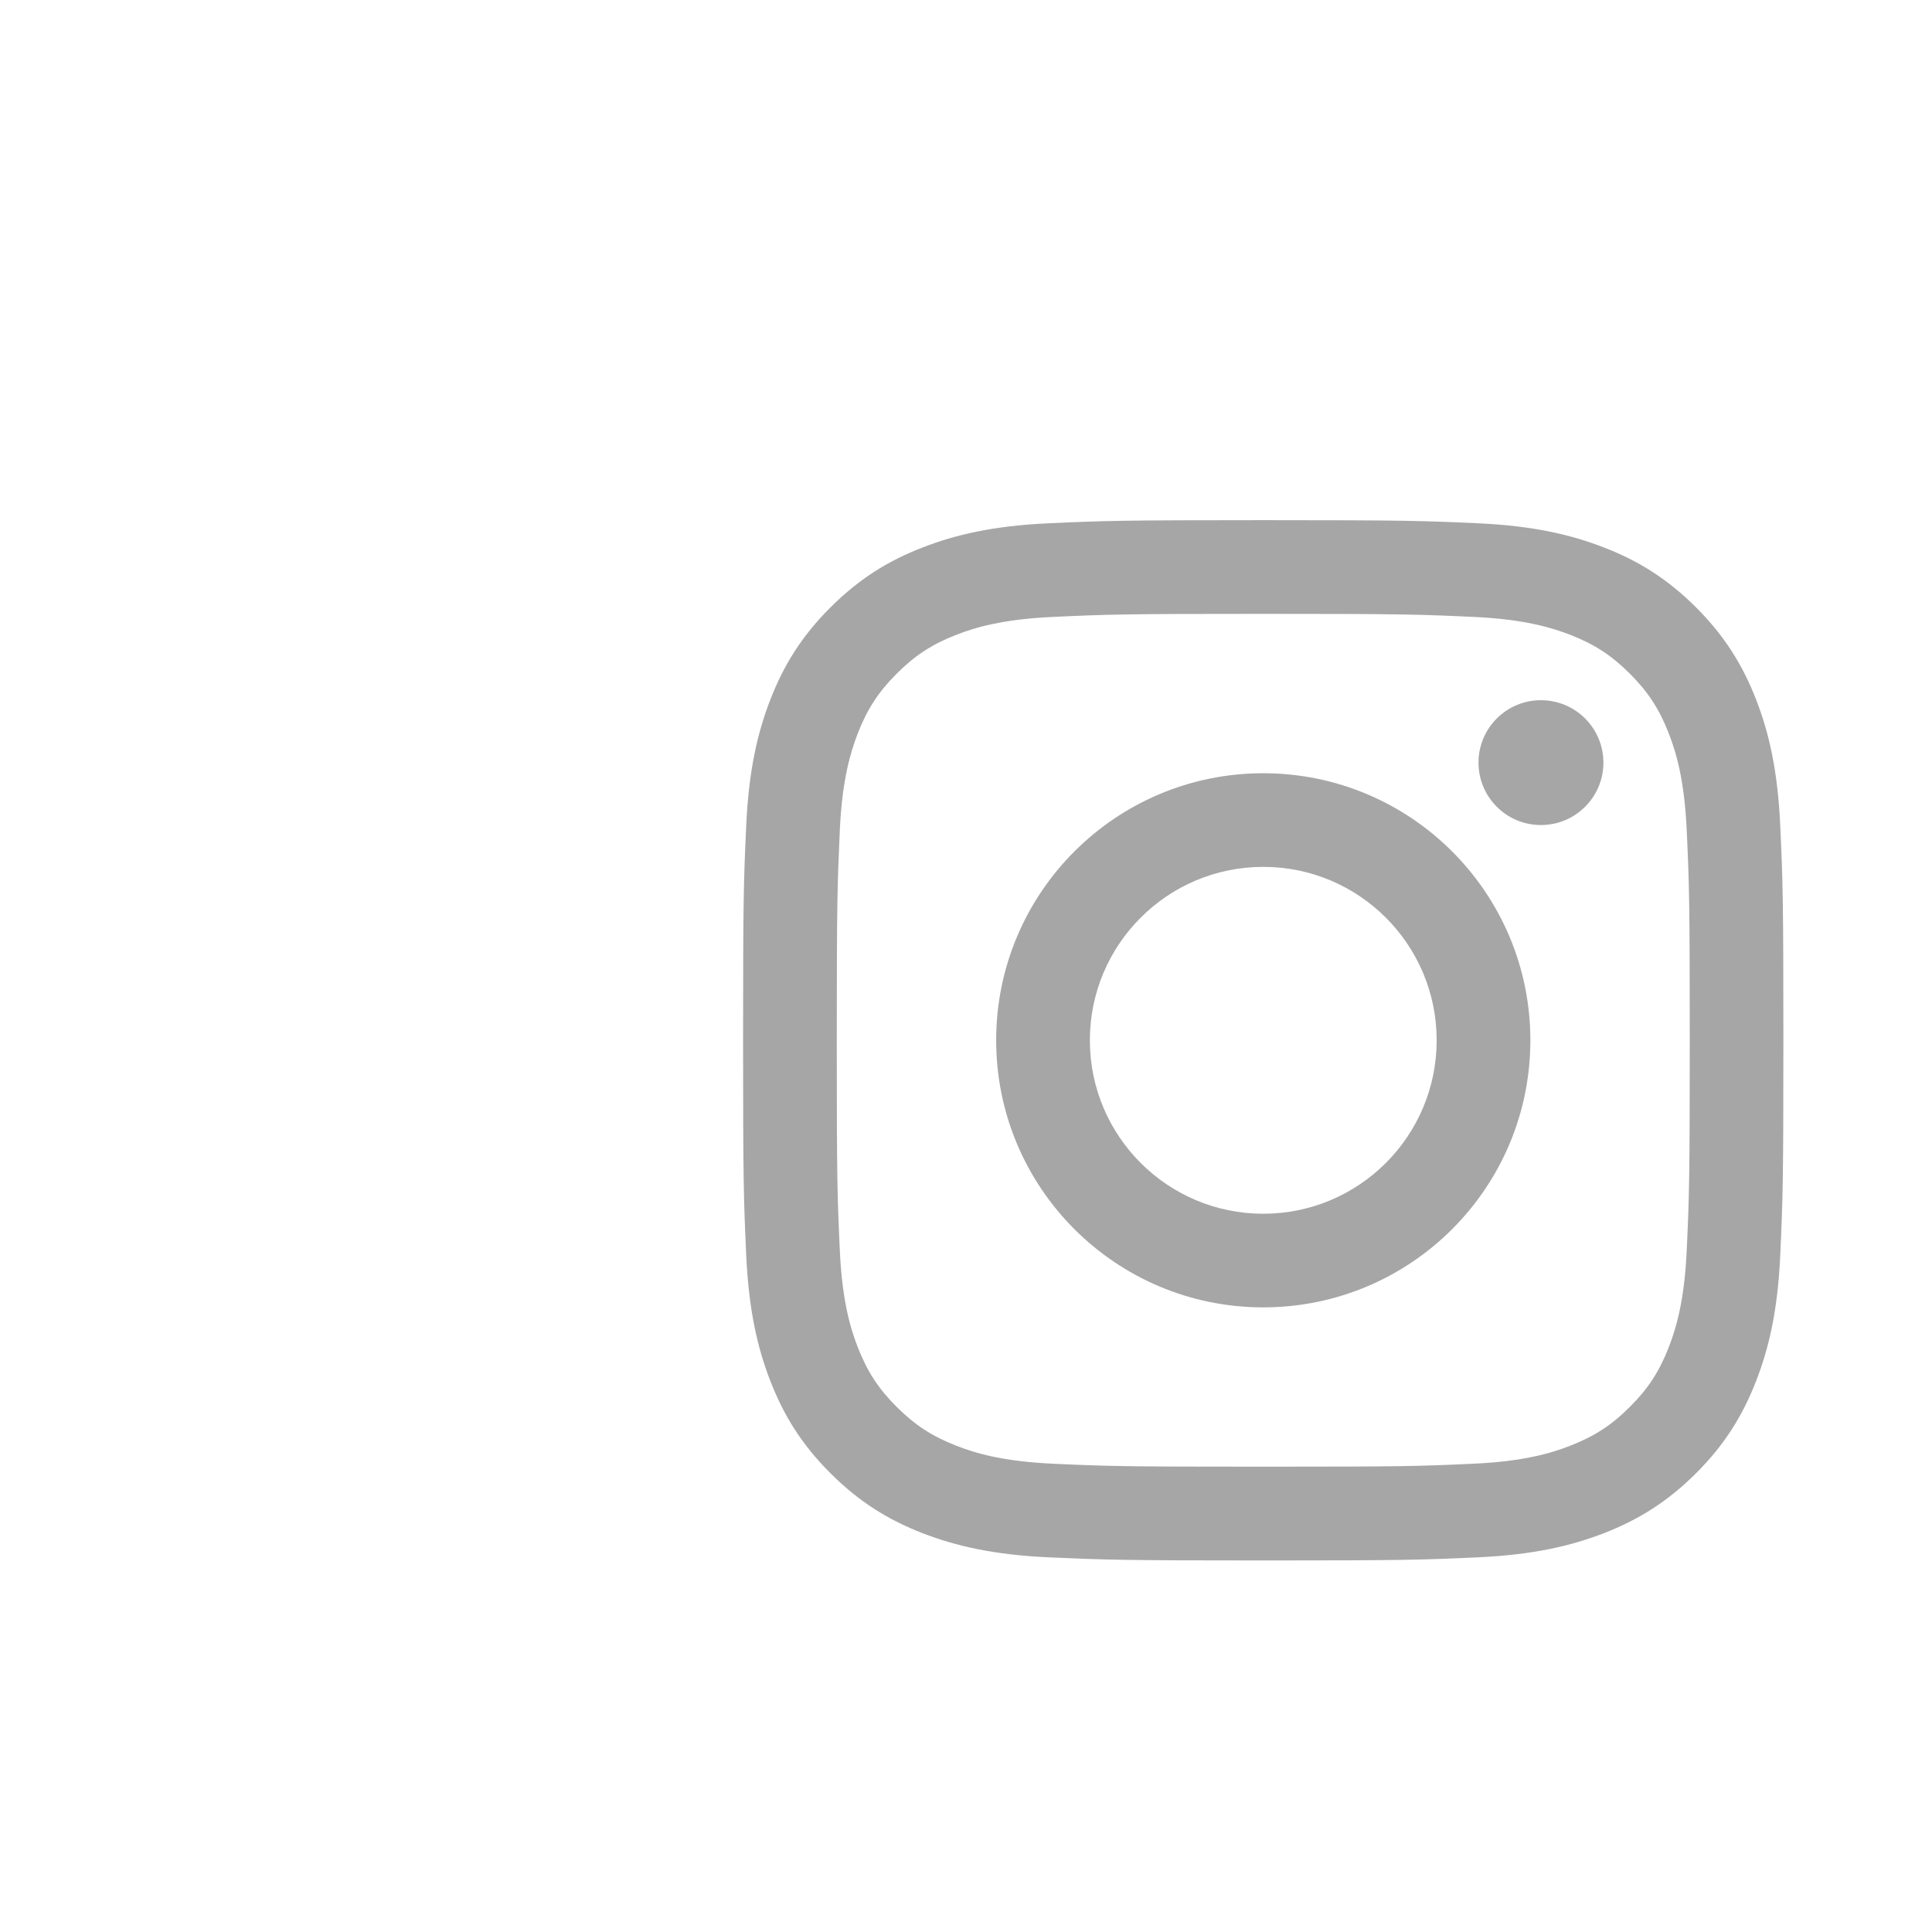
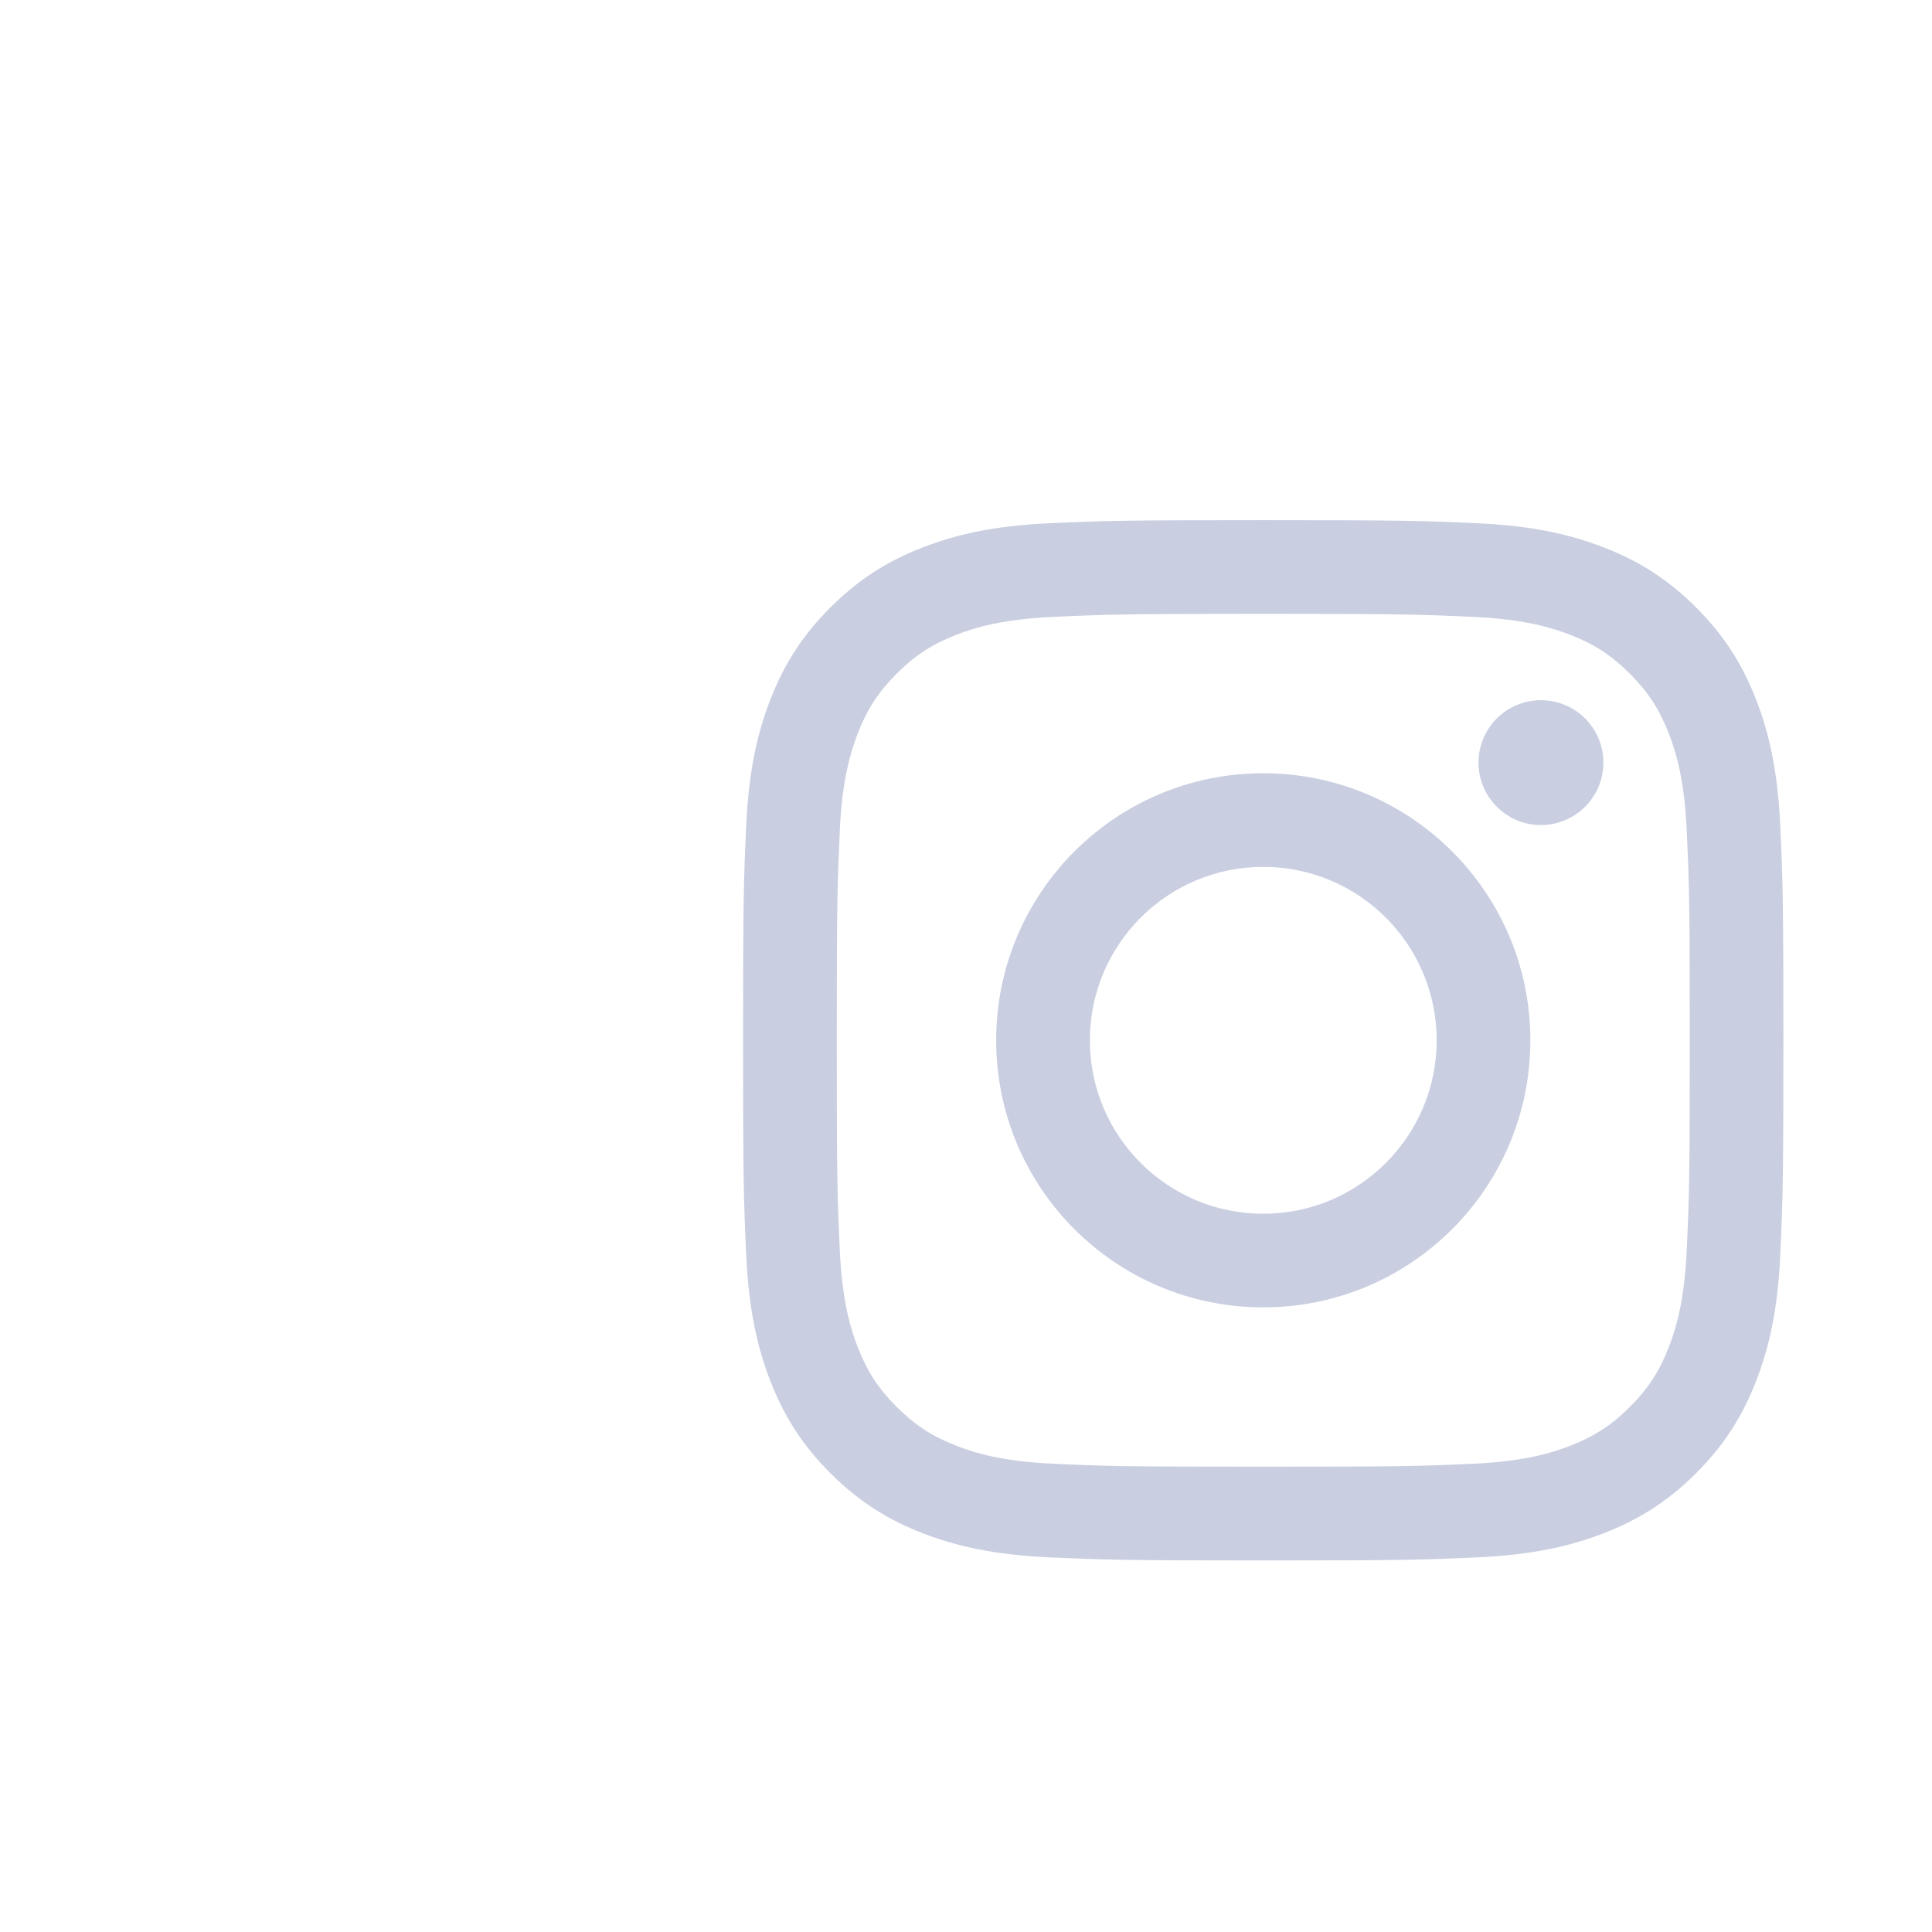
<svg xmlns="http://www.w3.org/2000/svg" width="26" height="26" viewBox="0 0 26 26" fill="none">
-   <path d="M14.667 14C14.667 12.711 15.712 11.666 17 11.666C18.289 11.666 19.334 12.711 19.334 14C19.334 15.289 18.289 16.334 17 16.334C15.712 16.334 14.667 15.289 14.667 14ZM13.406 14C13.406 15.985 15.015 17.594 17 17.594C18.986 17.594 20.595 15.985 20.595 14C20.595 12.015 18.986 10.406 17 10.406C15.015 10.406 13.406 12.015 13.406 14ZM19.897 10.263C19.897 10.727 20.273 11.103 20.737 11.103C21.201 11.103 21.578 10.727 21.578 10.263C21.578 9.799 21.202 9.423 20.737 9.423C20.273 9.423 19.897 9.799 19.897 10.263ZM14.172 19.698C13.489 19.667 13.118 19.553 12.872 19.457C12.545 19.33 12.312 19.178 12.067 18.933C11.822 18.689 11.67 18.456 11.543 18.129C11.447 17.882 11.333 17.511 11.302 16.829C11.268 16.091 11.261 15.869 11.261 14C11.261 12.131 11.269 11.91 11.302 11.171C11.333 10.489 11.448 10.118 11.543 9.871C11.67 9.544 11.822 9.311 12.067 9.066C12.312 8.821 12.544 8.669 12.872 8.542C13.118 8.446 13.489 8.333 14.172 8.302C14.91 8.268 15.132 8.261 17 8.261C18.87 8.261 19.091 8.268 19.829 8.302C20.512 8.333 20.882 8.447 21.129 8.542C21.456 8.669 21.689 8.821 21.934 9.066C22.179 9.311 22.331 9.544 22.458 9.871C22.554 10.118 22.668 10.489 22.699 11.171C22.733 11.91 22.74 12.131 22.74 14C22.74 15.869 22.733 16.09 22.699 16.829C22.668 17.511 22.554 17.882 22.458 18.129C22.331 18.456 22.179 18.689 21.934 18.933C21.69 19.178 21.456 19.33 21.129 19.457C20.883 19.553 20.512 19.667 19.829 19.698C19.091 19.732 18.87 19.738 17 19.738C15.132 19.738 14.91 19.732 14.172 19.698ZM14.114 7.042C13.369 7.076 12.86 7.195 12.415 7.368C11.955 7.546 11.565 7.786 11.175 8.175C10.786 8.564 10.546 8.954 10.367 9.415C10.194 9.86 10.076 10.369 10.042 11.114C10.008 11.86 10 12.099 10 14C10 15.901 10.008 16.14 10.042 16.886C10.076 17.631 10.194 18.14 10.367 18.585C10.546 19.045 10.785 19.436 11.175 19.825C11.564 20.214 11.954 20.453 12.415 20.633C12.861 20.805 13.369 20.924 14.114 20.958C14.861 20.991 15.099 21 17 21C18.902 21 19.14 20.992 19.886 20.958C20.632 20.924 21.14 20.805 21.585 20.633C22.046 20.453 22.436 20.214 22.826 19.825C23.215 19.436 23.454 19.045 23.633 18.585C23.806 18.14 23.925 17.631 23.958 16.886C23.992 16.139 24 15.901 24 14C24 12.099 23.992 11.86 23.958 11.114C23.924 10.369 23.806 9.86 23.633 9.415C23.454 8.955 23.215 8.565 22.826 8.175C22.436 7.786 22.046 7.546 21.586 7.368C21.14 7.195 20.632 7.076 19.887 7.042C19.14 7.008 18.902 7 17.001 7C15.099 7 14.861 7.008 14.114 7.042Z" fill="#A6A6A6" />
+   <path d="M14.667 14C14.667 12.711 15.712 11.666 17 11.666C18.289 11.666 19.334 12.711 19.334 14C19.334 15.289 18.289 16.334 17 16.334C15.712 16.334 14.667 15.289 14.667 14ZM13.406 14C13.406 15.985 15.015 17.594 17 17.594C18.986 17.594 20.595 15.985 20.595 14C20.595 12.015 18.986 10.406 17 10.406C15.015 10.406 13.406 12.015 13.406 14ZM19.897 10.263C19.897 10.727 20.273 11.103 20.737 11.103C21.201 11.103 21.578 10.727 21.578 10.263C21.578 9.799 21.202 9.423 20.737 9.423C20.273 9.423 19.897 9.799 19.897 10.263ZM14.172 19.698C13.489 19.667 13.118 19.553 12.872 19.457C12.545 19.33 12.312 19.178 12.067 18.933C11.822 18.689 11.67 18.456 11.543 18.129C11.447 17.882 11.333 17.511 11.302 16.829C11.268 16.091 11.261 15.869 11.261 14C11.261 12.131 11.269 11.91 11.302 11.171C11.333 10.489 11.448 10.118 11.543 9.871C11.67 9.544 11.822 9.311 12.067 9.066C12.312 8.821 12.544 8.669 12.872 8.542C13.118 8.446 13.489 8.333 14.172 8.302C14.91 8.268 15.132 8.261 17 8.261C18.87 8.261 19.091 8.268 19.829 8.302C20.512 8.333 20.882 8.447 21.129 8.542C21.456 8.669 21.689 8.821 21.934 9.066C22.179 9.311 22.331 9.544 22.458 9.871C22.554 10.118 22.668 10.489 22.699 11.171C22.733 11.91 22.74 12.131 22.74 14C22.74 15.869 22.733 16.09 22.699 16.829C22.668 17.511 22.554 17.882 22.458 18.129C22.331 18.456 22.179 18.689 21.934 18.933C21.69 19.178 21.456 19.33 21.129 19.457C20.883 19.553 20.512 19.667 19.829 19.698C19.091 19.732 18.87 19.738 17 19.738C15.132 19.738 14.91 19.732 14.172 19.698ZM14.114 7.042C13.369 7.076 12.86 7.195 12.415 7.368C11.955 7.546 11.565 7.786 11.175 8.175C10.786 8.564 10.546 8.954 10.367 9.415C10.194 9.86 10.076 10.369 10.042 11.114C10.008 11.86 10 12.099 10 14C10 15.901 10.008 16.14 10.042 16.886C10.076 17.631 10.194 18.14 10.367 18.585C10.546 19.045 10.785 19.436 11.175 19.825C11.564 20.214 11.954 20.453 12.415 20.633C12.861 20.805 13.369 20.924 14.114 20.958C14.861 20.991 15.099 21 17 21C18.902 21 19.14 20.992 19.886 20.958C20.632 20.924 21.14 20.805 21.585 20.633C22.046 20.453 22.436 20.214 22.826 19.825C23.215 19.436 23.454 19.045 23.633 18.585C23.806 18.14 23.925 17.631 23.958 16.886C23.992 16.139 24 15.901 24 14C24 12.099 23.992 11.86 23.958 11.114C23.924 10.369 23.806 9.86 23.633 9.415C23.454 8.955 23.215 8.565 22.826 8.175C22.436 7.786 22.046 7.546 21.586 7.368C21.14 7.195 20.632 7.076 19.887 7.042C19.14 7.008 18.902 7 17.001 7C15.099 7 14.861 7.008 14.114 7.042Z" fill="#c9cfe1" />
</svg>
